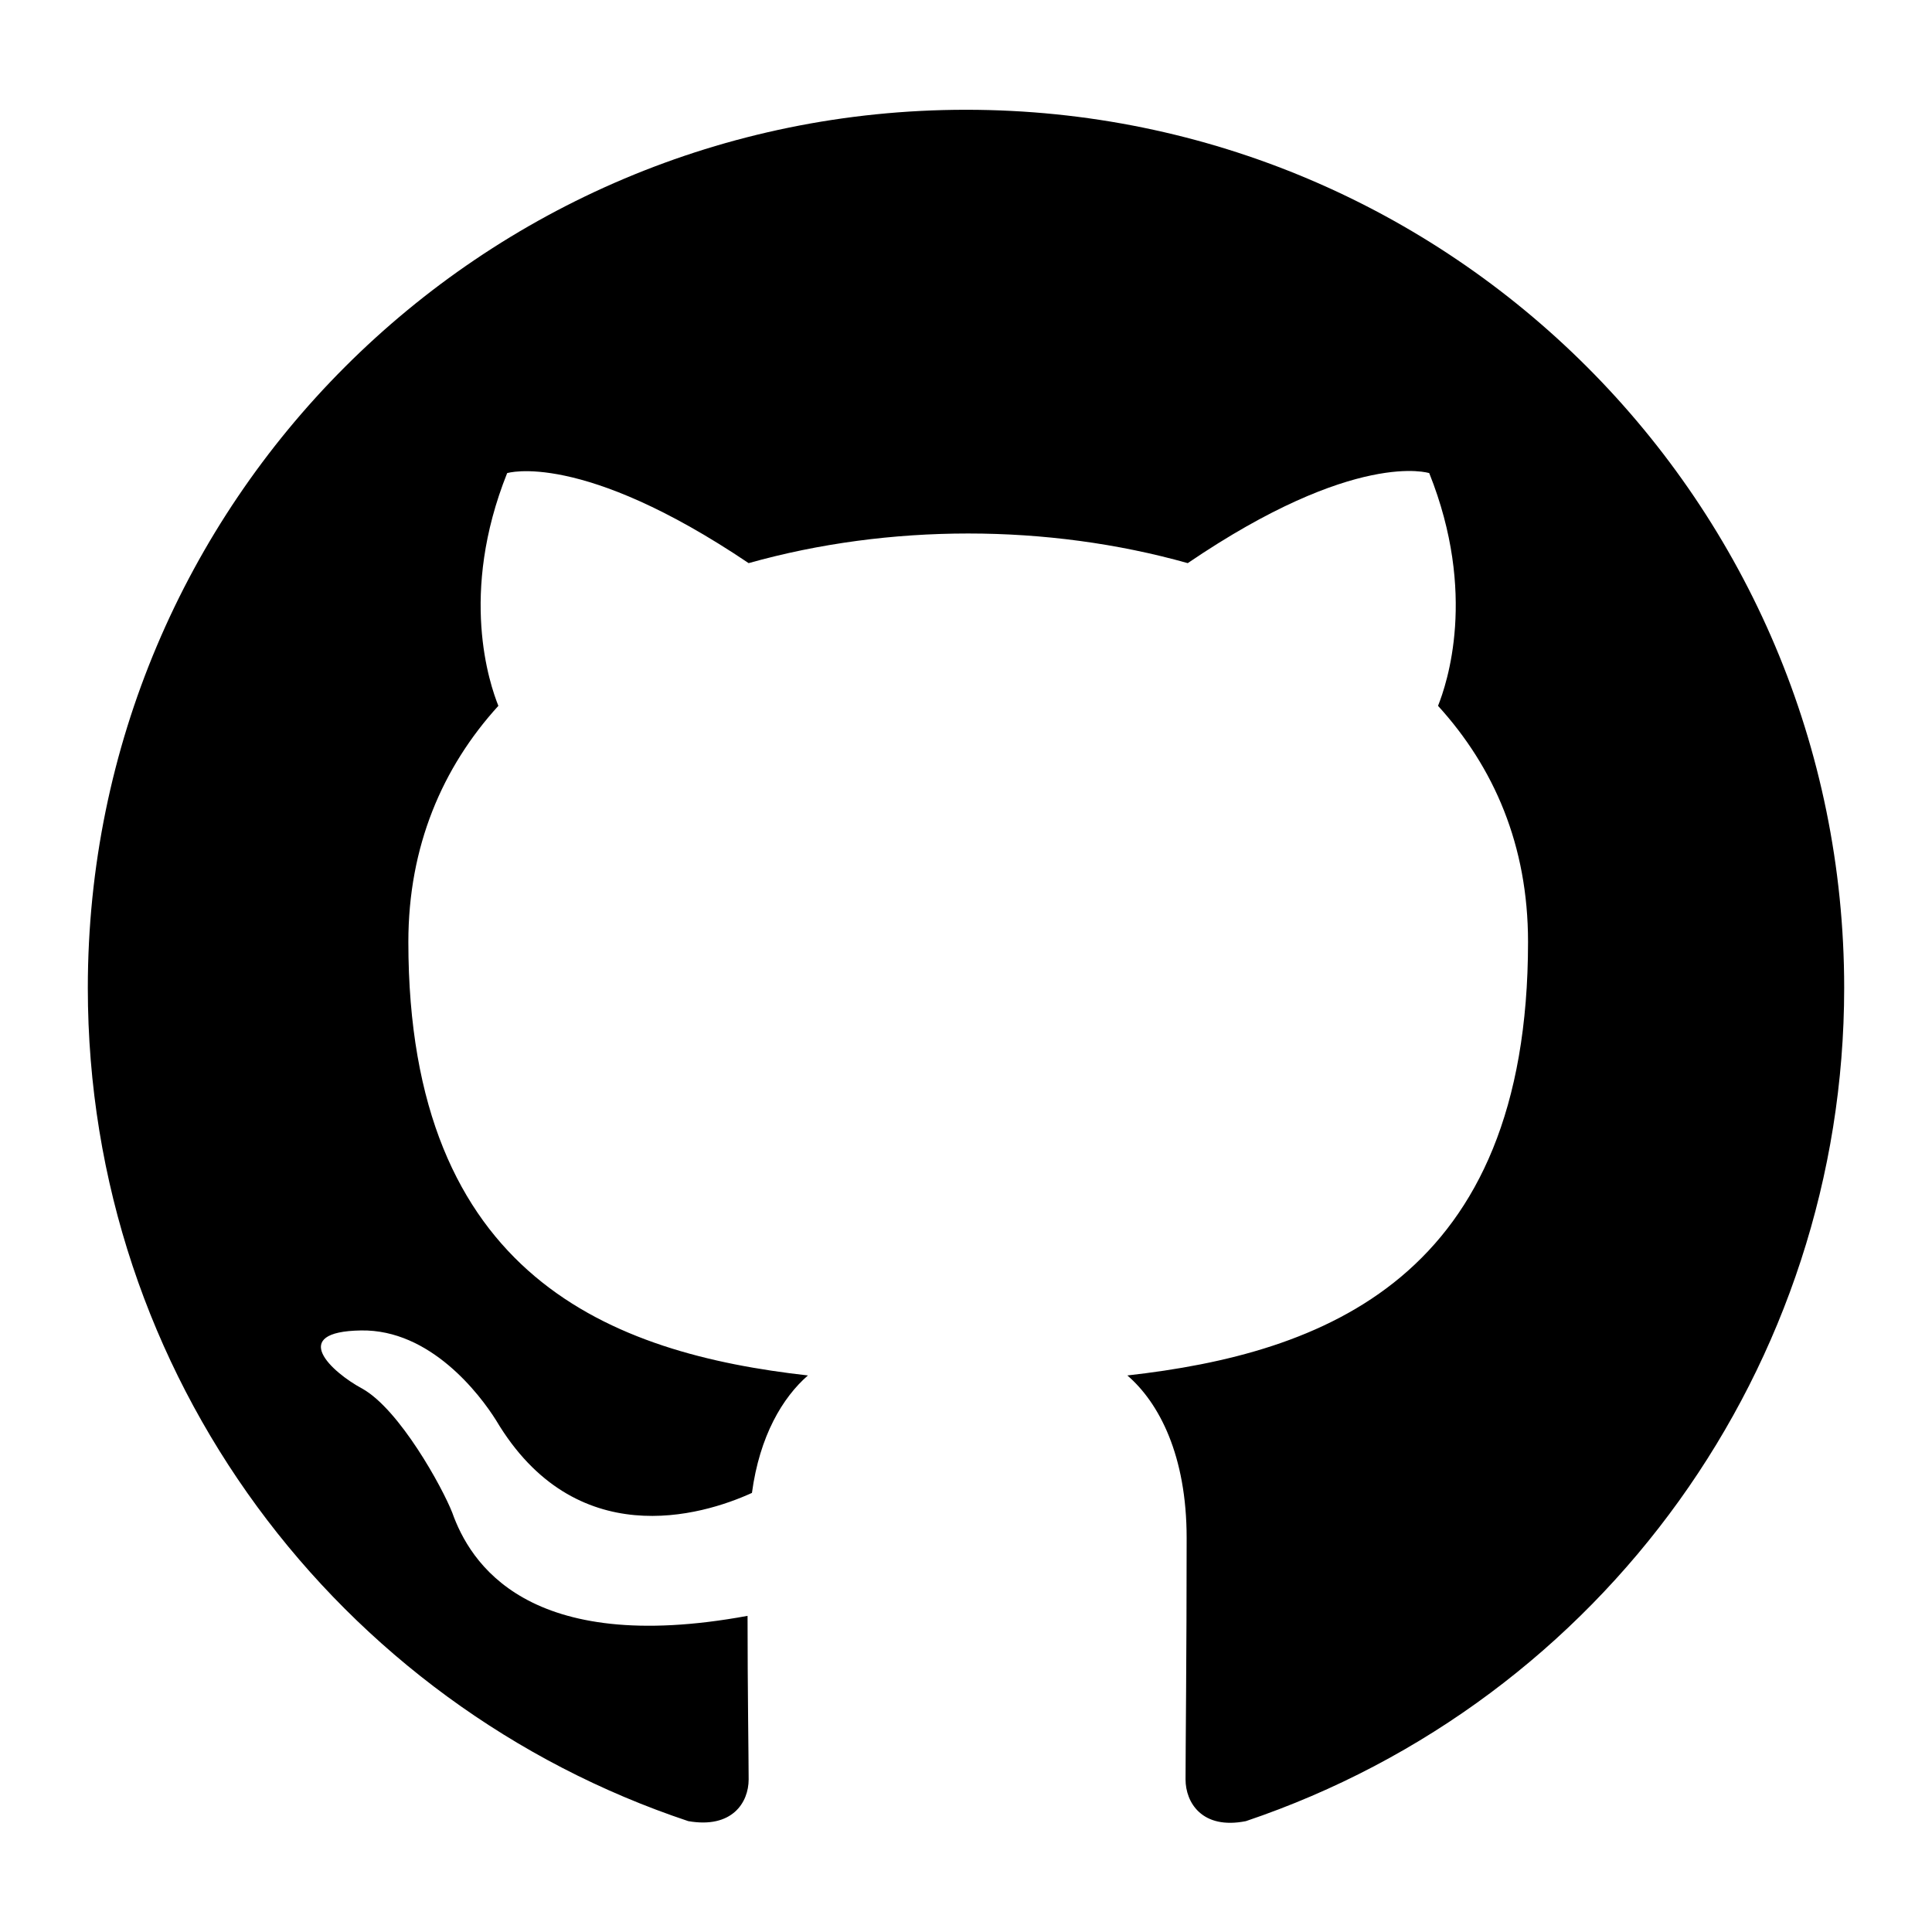
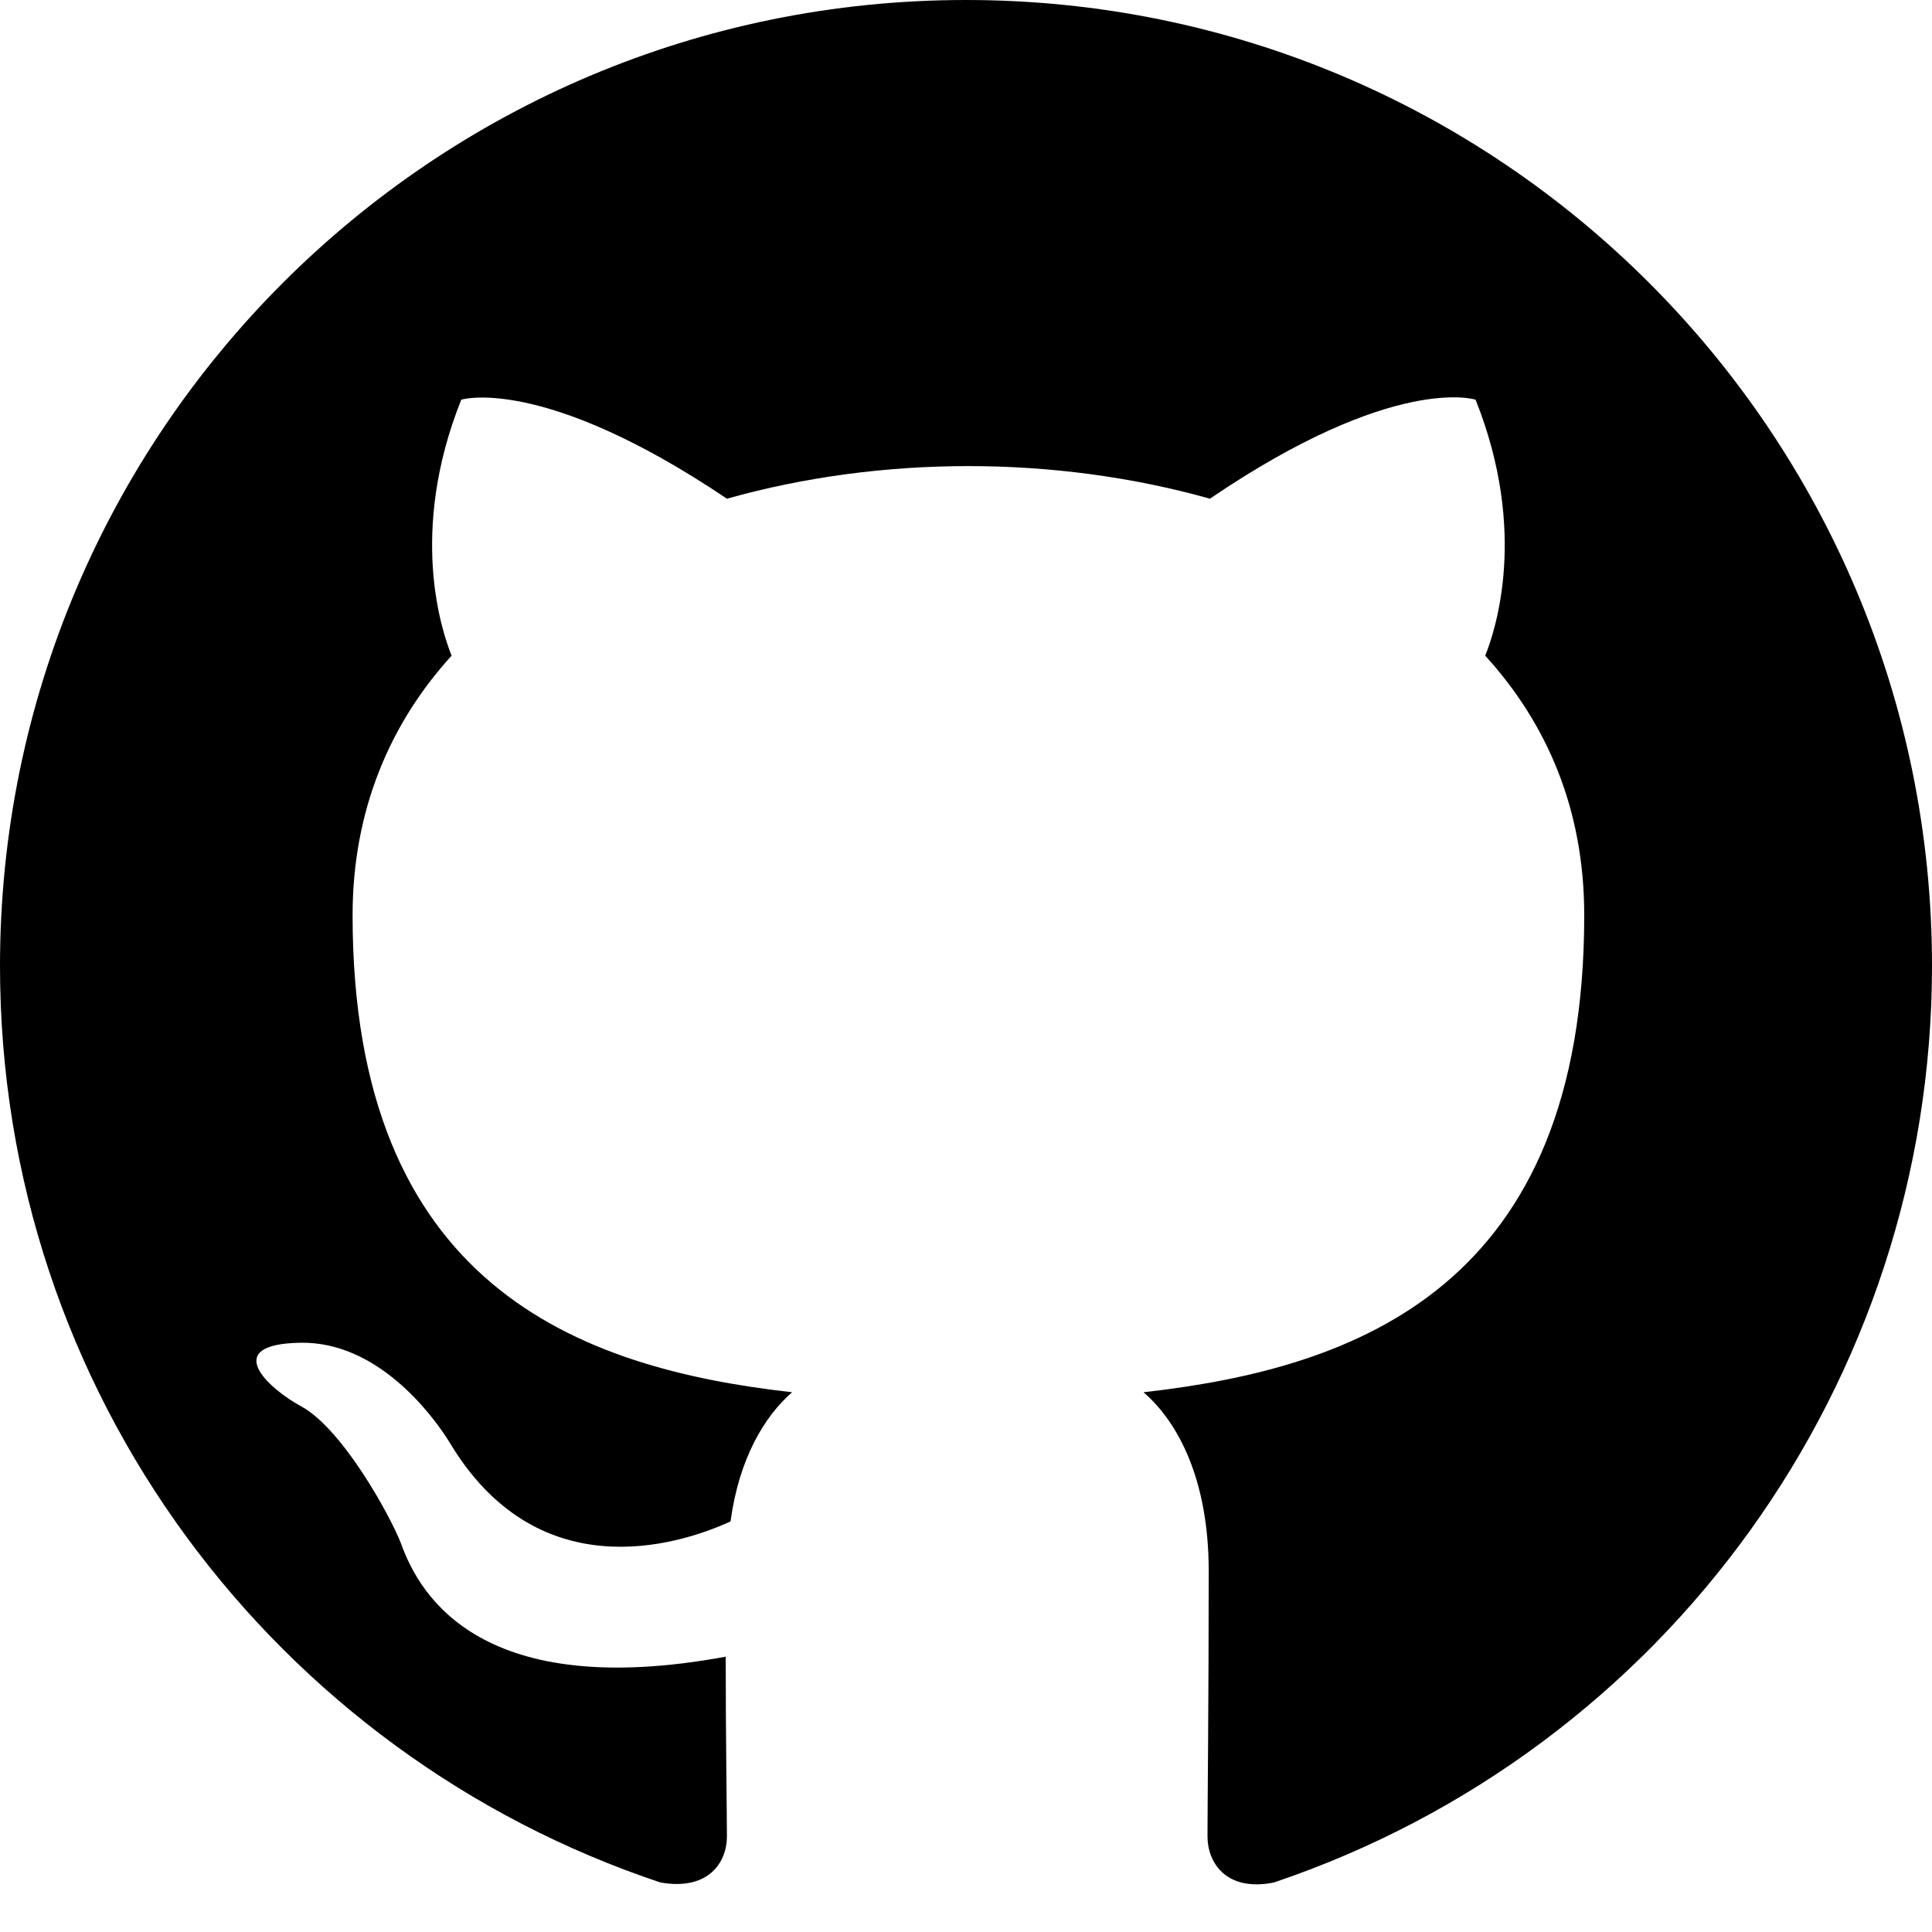
- <svg xmlns="http://www.w3.org/2000/svg" viewBox="-0.8 -1 17.6 17.6">
-   <path d="M8 0C3.58 0 0 3.58 0 8c0 3.54 2.29 6.53 5.47 7.59.4.07.55-.17.55-.38 0-.19-.01-.82-.01-1.49-2.01.37-2.53-.49-2.69-.94-.09-.23-.48-.94-.82-1.13-.28-.15-.68-.52-.01-.53.63-.01 1.08.58 1.23.82.72 1.21 1.87.87 2.33.66.07-.52.28-.87.51-1.07-1.78-.2-3.64-.89-3.64-3.95 0-.87.31-1.59.82-2.15-.08-.2-.36-1.02.08-2.12 0 0 .67-.21 2.2.82.64-.18 1.32-.27 2-.27.68 0 1.36.09 2 .27 1.53-1.04 2.2-.82 2.2-.82.44 1.1.16 1.92.08 2.12.51.56.82 1.27.82 2.15 0 3.07-1.87 3.75-3.65 3.95.29.25.54.73.54 1.48 0 1.07-.01 1.93-.01 2.2 0 .21.15.46.55.38A8.013 8.013 0 0016 8c0-4.42-3.58-8-8-8z" />
+ <svg xmlns="http://www.w3.org/2000/svg" width="16" height="16" fill="currentColor" class="bi bi-github" viewBox="0 0 16 16">
+   <path d="M8 0C3.58 0 0 3.58 0 8c0 3.54 2.29 6.53 5.47 7.59.4.07.55-.17.55-.38 0-.19-.01-.82-.01-1.49-2.01.37-2.53-.49-2.69-.94-.09-.23-.48-.94-.82-1.13-.28-.15-.68-.52-.01-.53.63-.01 1.08.58 1.23.82.72 1.21 1.87.87 2.33.66.07-.52.28-.87.51-1.07-1.78-.2-3.64-.89-3.64-3.95 0-.87.31-1.59.82-2.15-.08-.2-.36-1.02.08-2.12 0 0 .67-.21 2.2.82.64-.18 1.32-.27 2-.27.68 0 1.36.09 2 .27 1.53-1.04 2.2-.82 2.2-.82.44 1.1.16 1.92.08 2.12.51.56.82 1.27.82 2.15 0 3.07-1.87 3.75-3.65 3.95.29.25.54.73.54 1.48 0 1.07-.01 1.93-.01 2.2 0 .21.15.46.55.38A8.012 8.012 0 0 0 16 8c0-4.42-3.58-8-8-8z" />
</svg>
